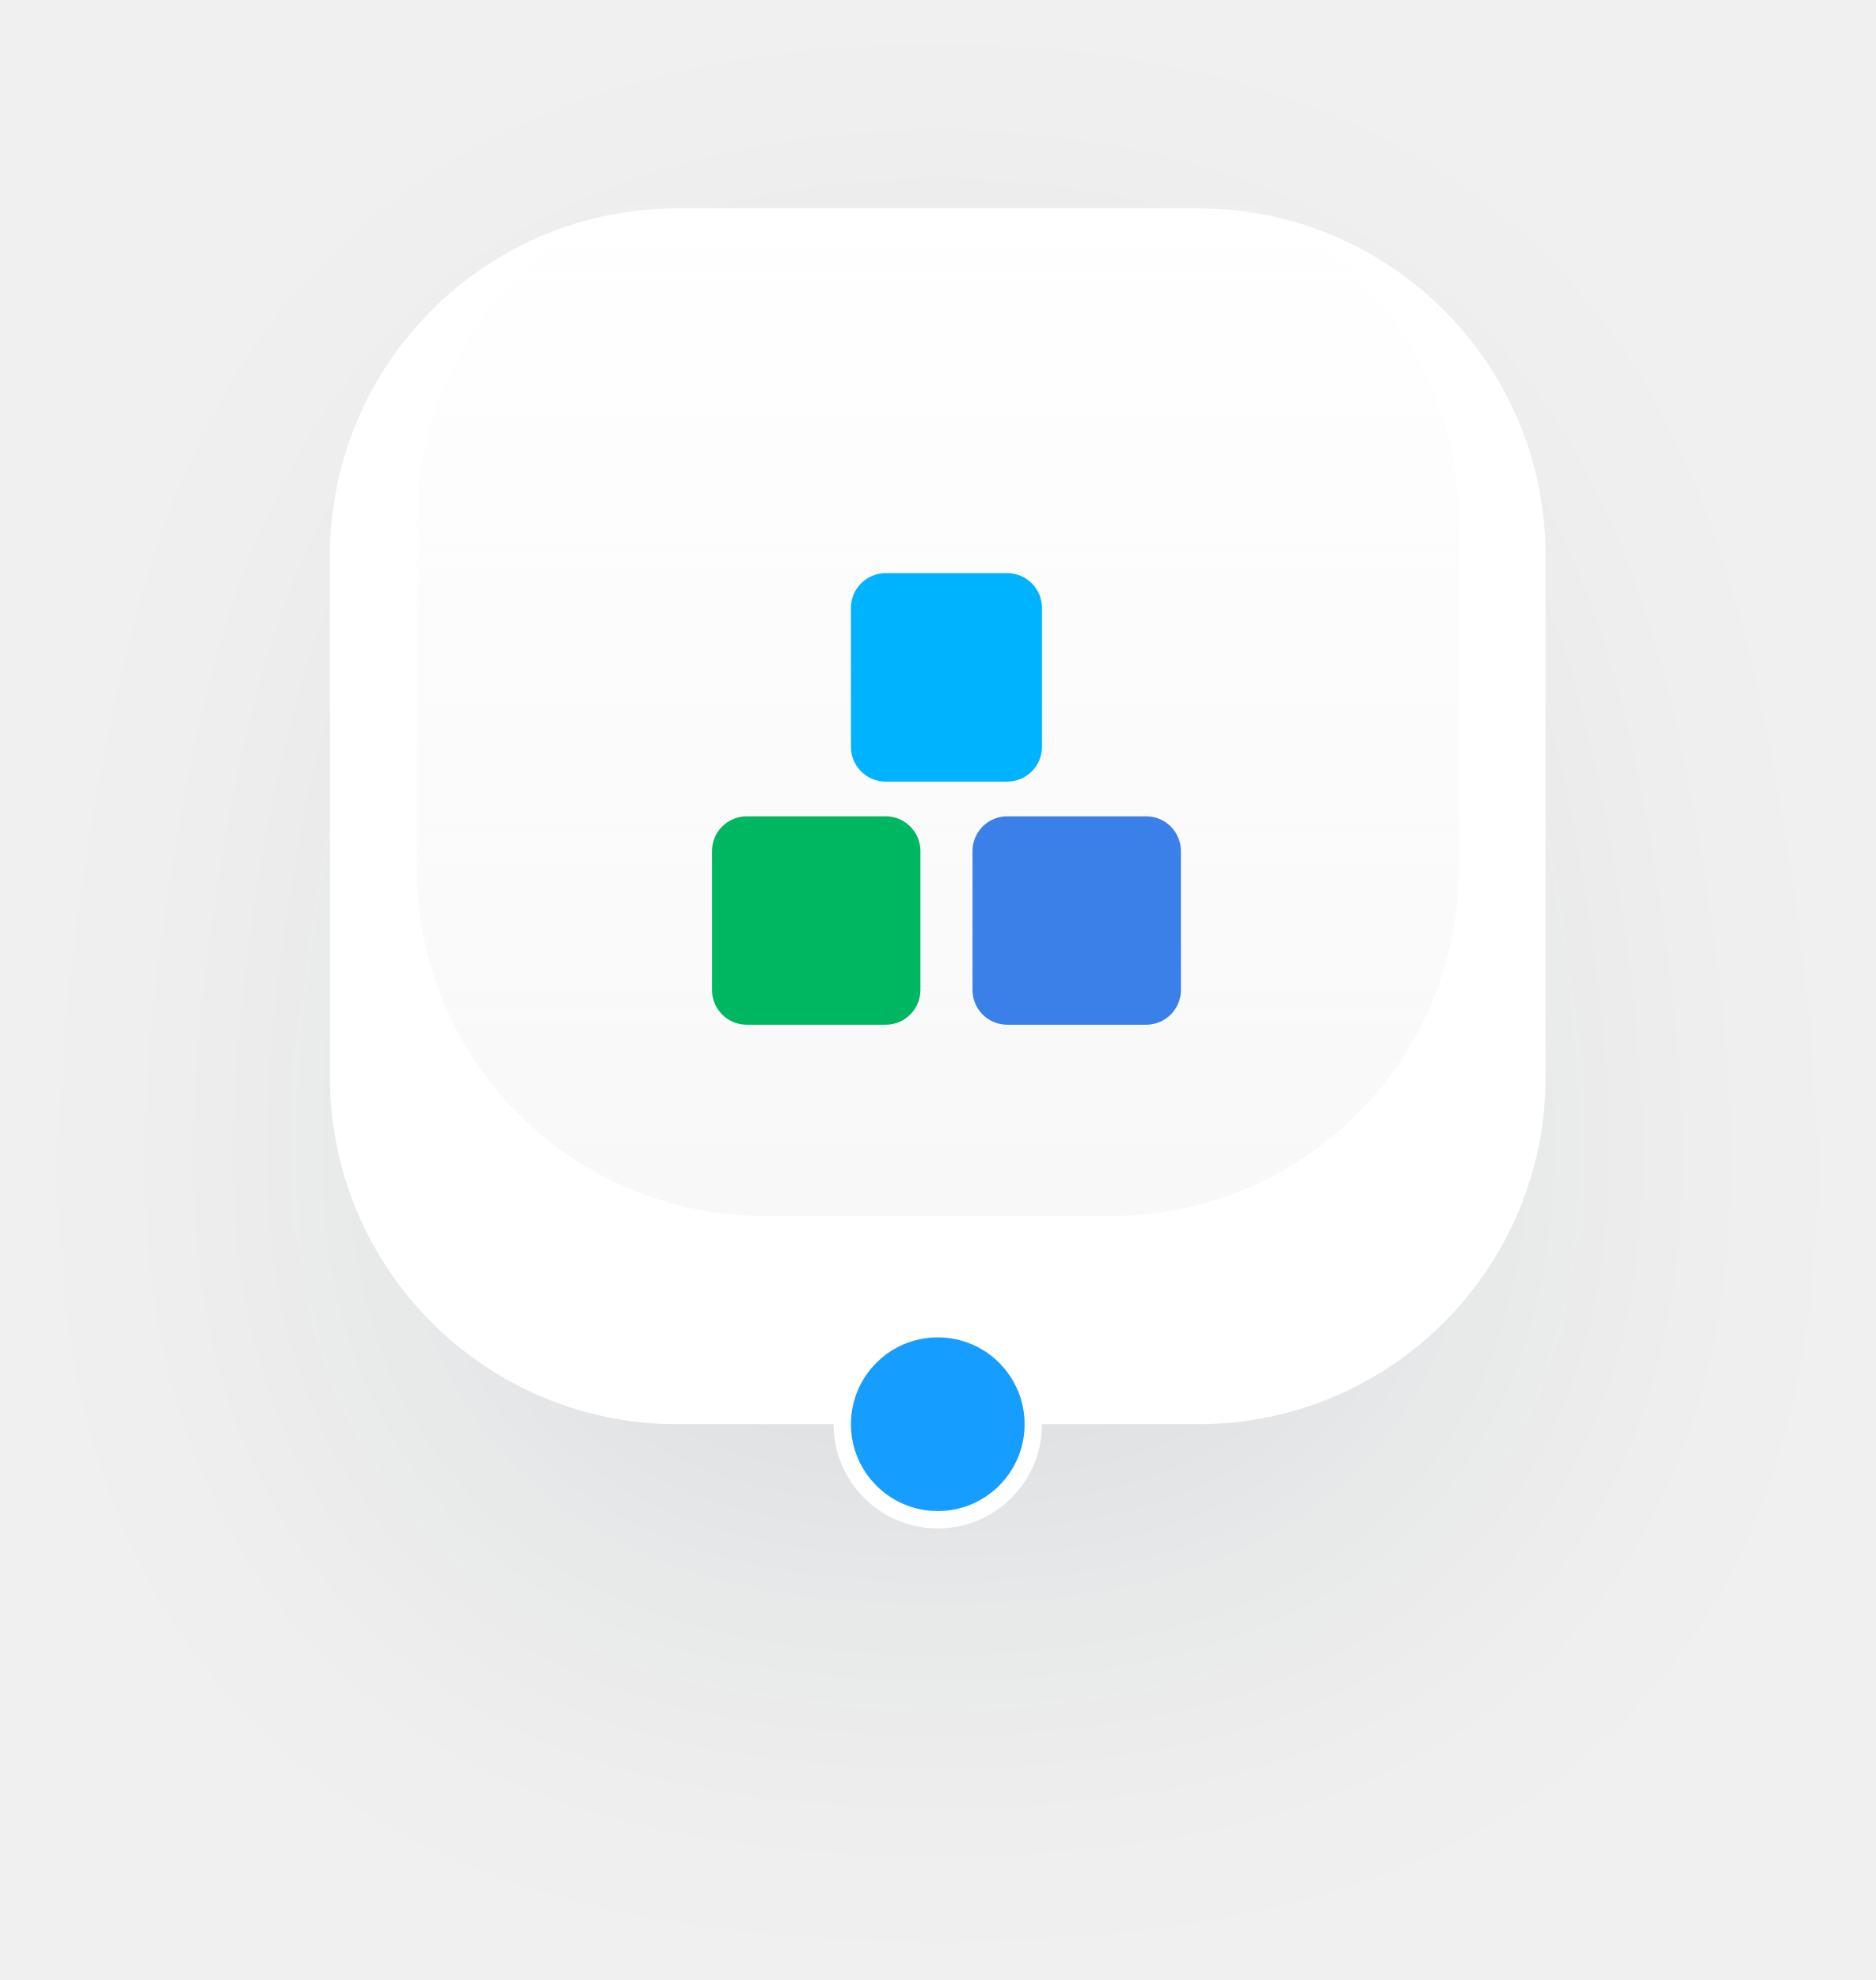
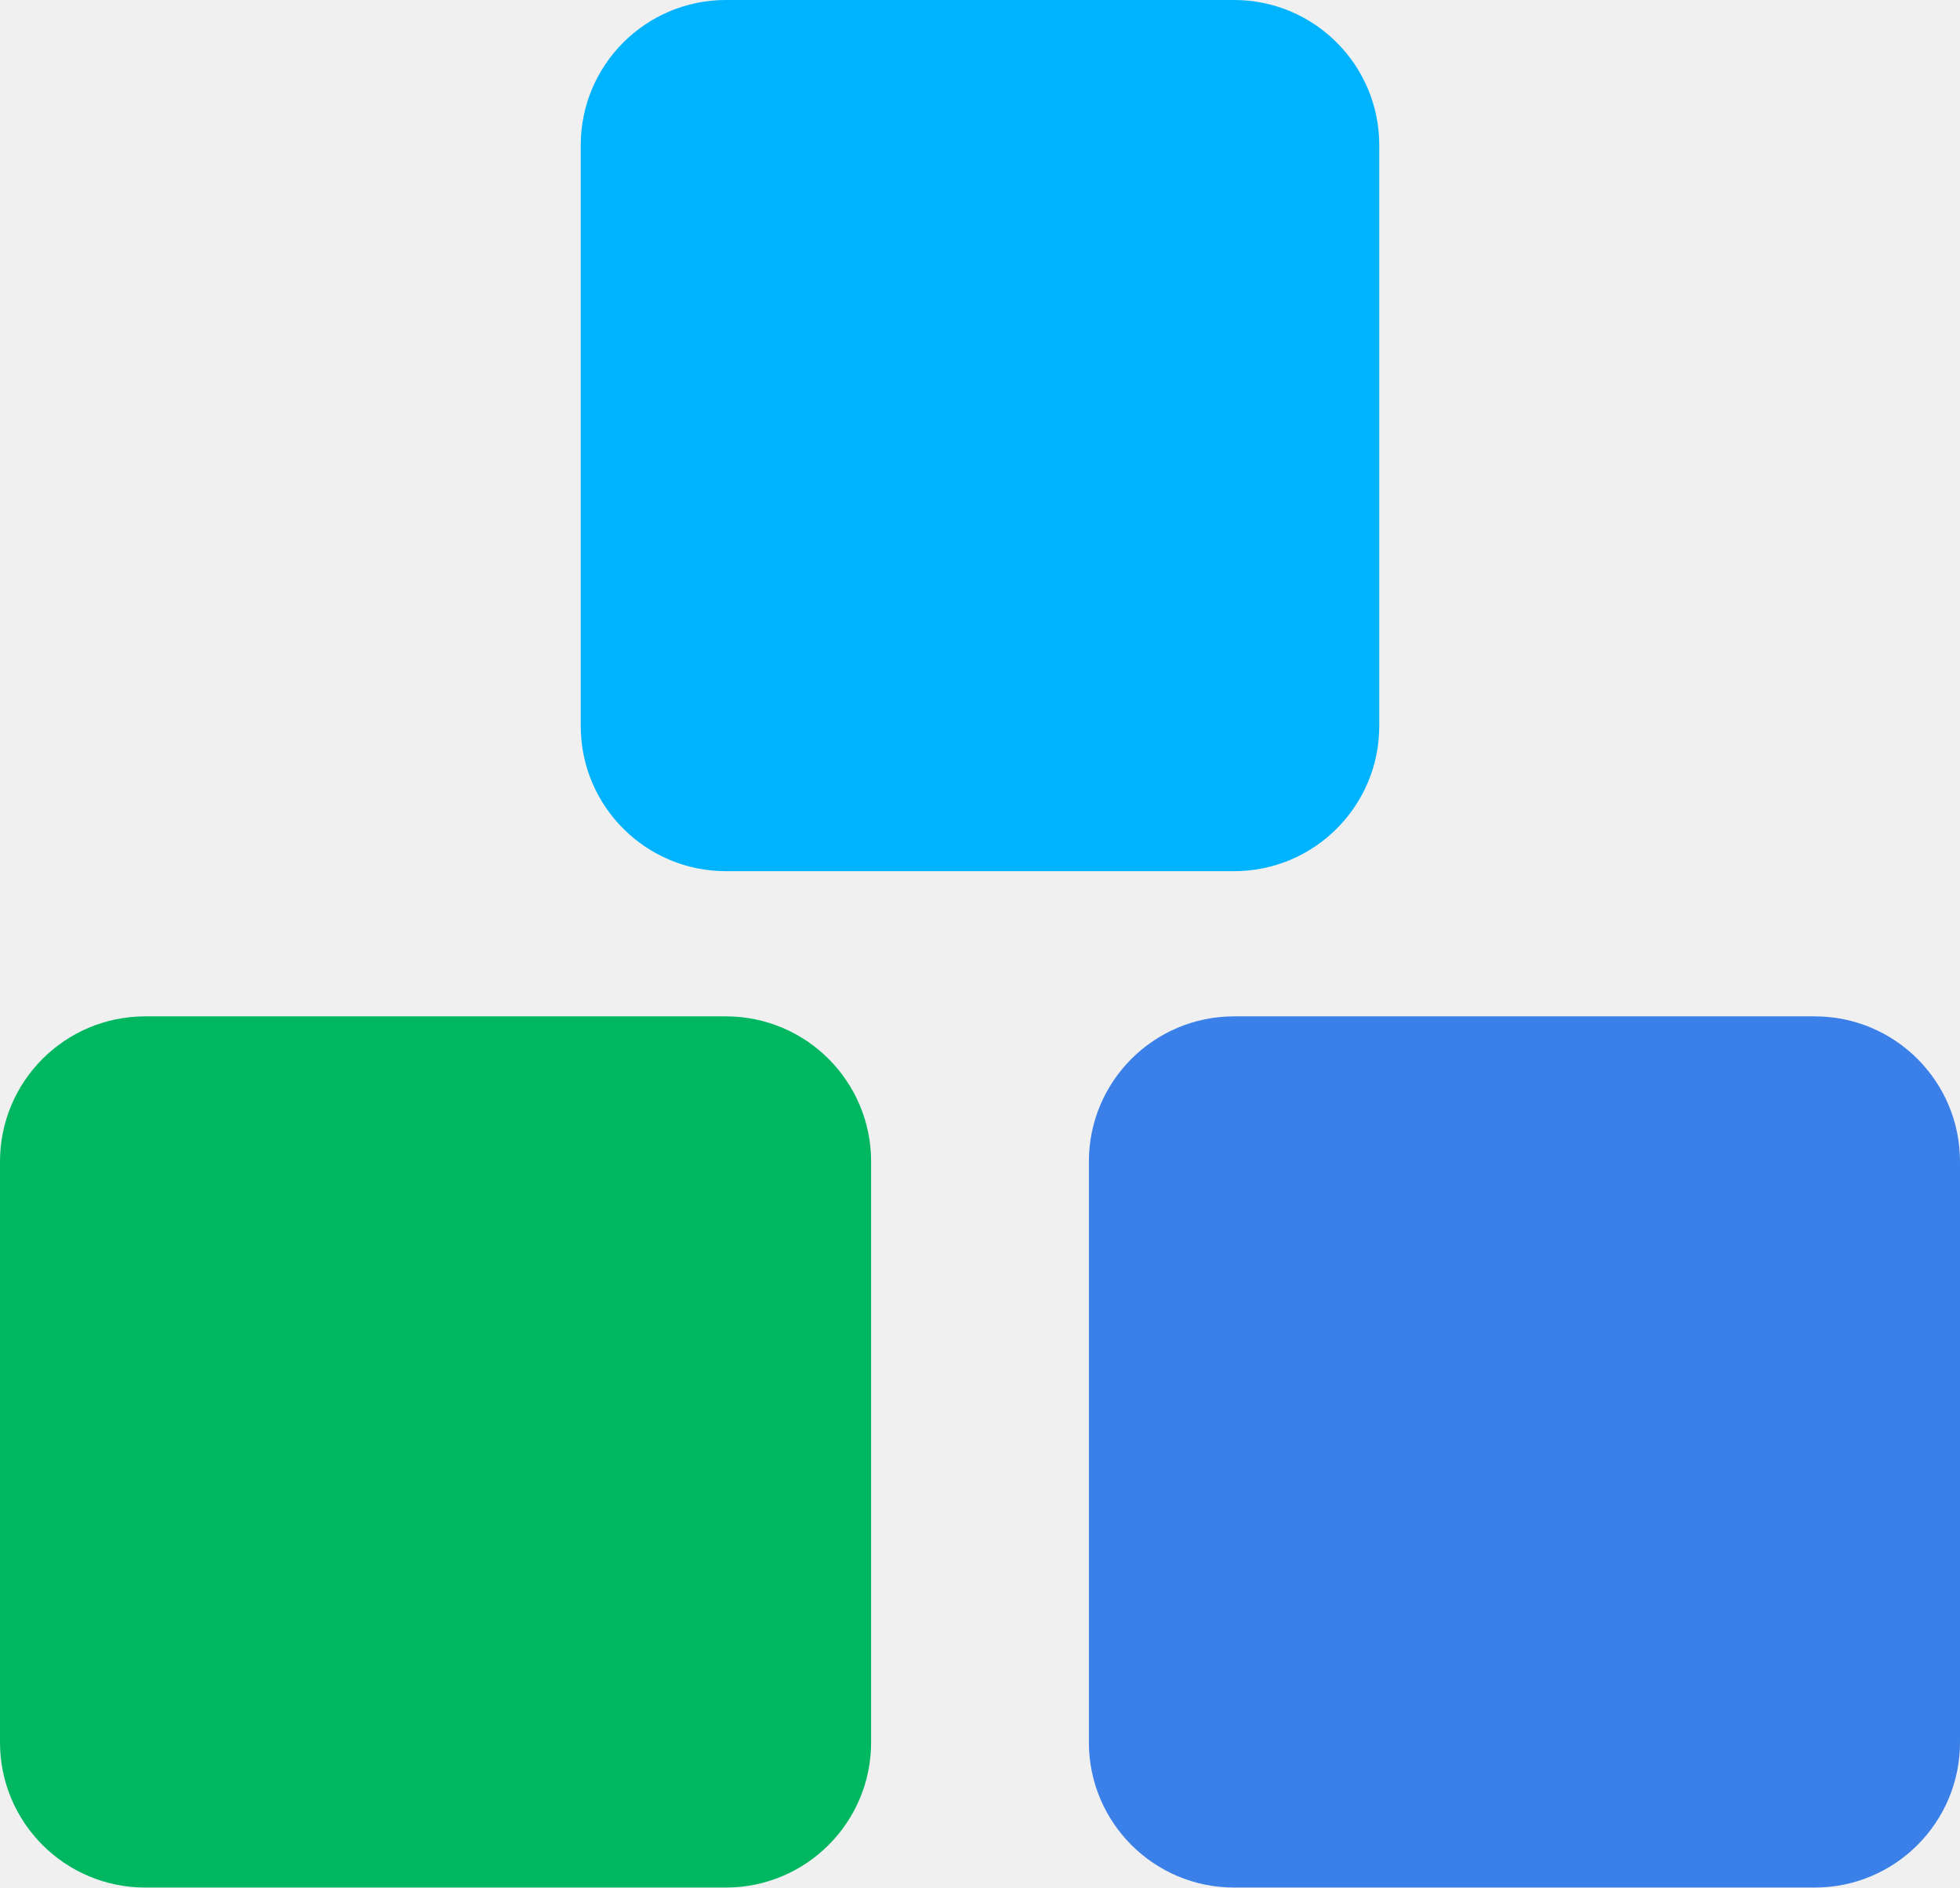
- <svg xmlns="http://www.w3.org/2000/svg" width="108" height="114" viewBox="0 0 108 114" fill="none">
-   <g opacity="0.08" filter="url(#filter0_f_1_2680)">
-     <path d="M26.547 39.172C27.954 29.319 36.393 22 46.346 22H61.654C71.607 22 80.046 29.319 81.453 39.172L85.739 69.172C87.46 81.22 78.111 92 65.94 92H42.06C29.889 92 20.54 81.22 22.261 69.172L26.547 39.172Z" fill="#001829" />
-   </g>
-   <rect x="19" y="12" width="70" height="70" rx="20" fill="white" />
-   <rect x="48.5" y="76.5" width="11" height="11" rx="5.5" fill="#159DFF" stroke="white" />
-   <rect width="60" height="60" rx="20" transform="matrix(1 0 0 -1 24 70)" fill="url(#paint0_linear_1_2680)" />
-   <rect x="49" y="33" width="11" height="12" rx="2" fill="#00B3FF" />
-   <rect x="41" y="47" width="12" height="12" rx="2" fill="#00B761" />
-   <rect x="56" y="47" width="12" height="12" rx="2" fill="#3A80E8" />
-   <defs>
-     <filter id="filter0_f_1_2680" x="0.056" y="0" width="107.887" height="114" filterUnits="userSpaceOnUse" color-interpolation-filters="sRGB">
-       <feFlood flood-opacity="0" result="BackgroundImageFix" />
-       <feBlend mode="normal" in="SourceGraphic" in2="BackgroundImageFix" result="shape" />
-       <feGaussianBlur stdDeviation="11" result="effect1_foregroundBlur_1_2680" />
-     </filter>
-     <linearGradient id="paint0_linear_1_2680" x1="30" y1="0" x2="30" y2="60" gradientUnits="userSpaceOnUse">
-       <stop stop-color="#F8F8F8" />
-       <stop offset="1" stop-color="#F8F8F8" stop-opacity="0" />
-     </linearGradient>
-   </defs>
+ <svg xmlns="http://www.w3.org/2000/svg" width="27" height="26" viewBox="0 0 27 26" fill="none">
+   <rect x="8" width="11" height="12" rx="2" fill="#00B3FF" />
+   <rect y="14" width="12" height="12" rx="2" fill="#00B761" />
+   <rect x="15" y="14" width="12" height="12" rx="2" fill="#3A80E8" />
</svg>
